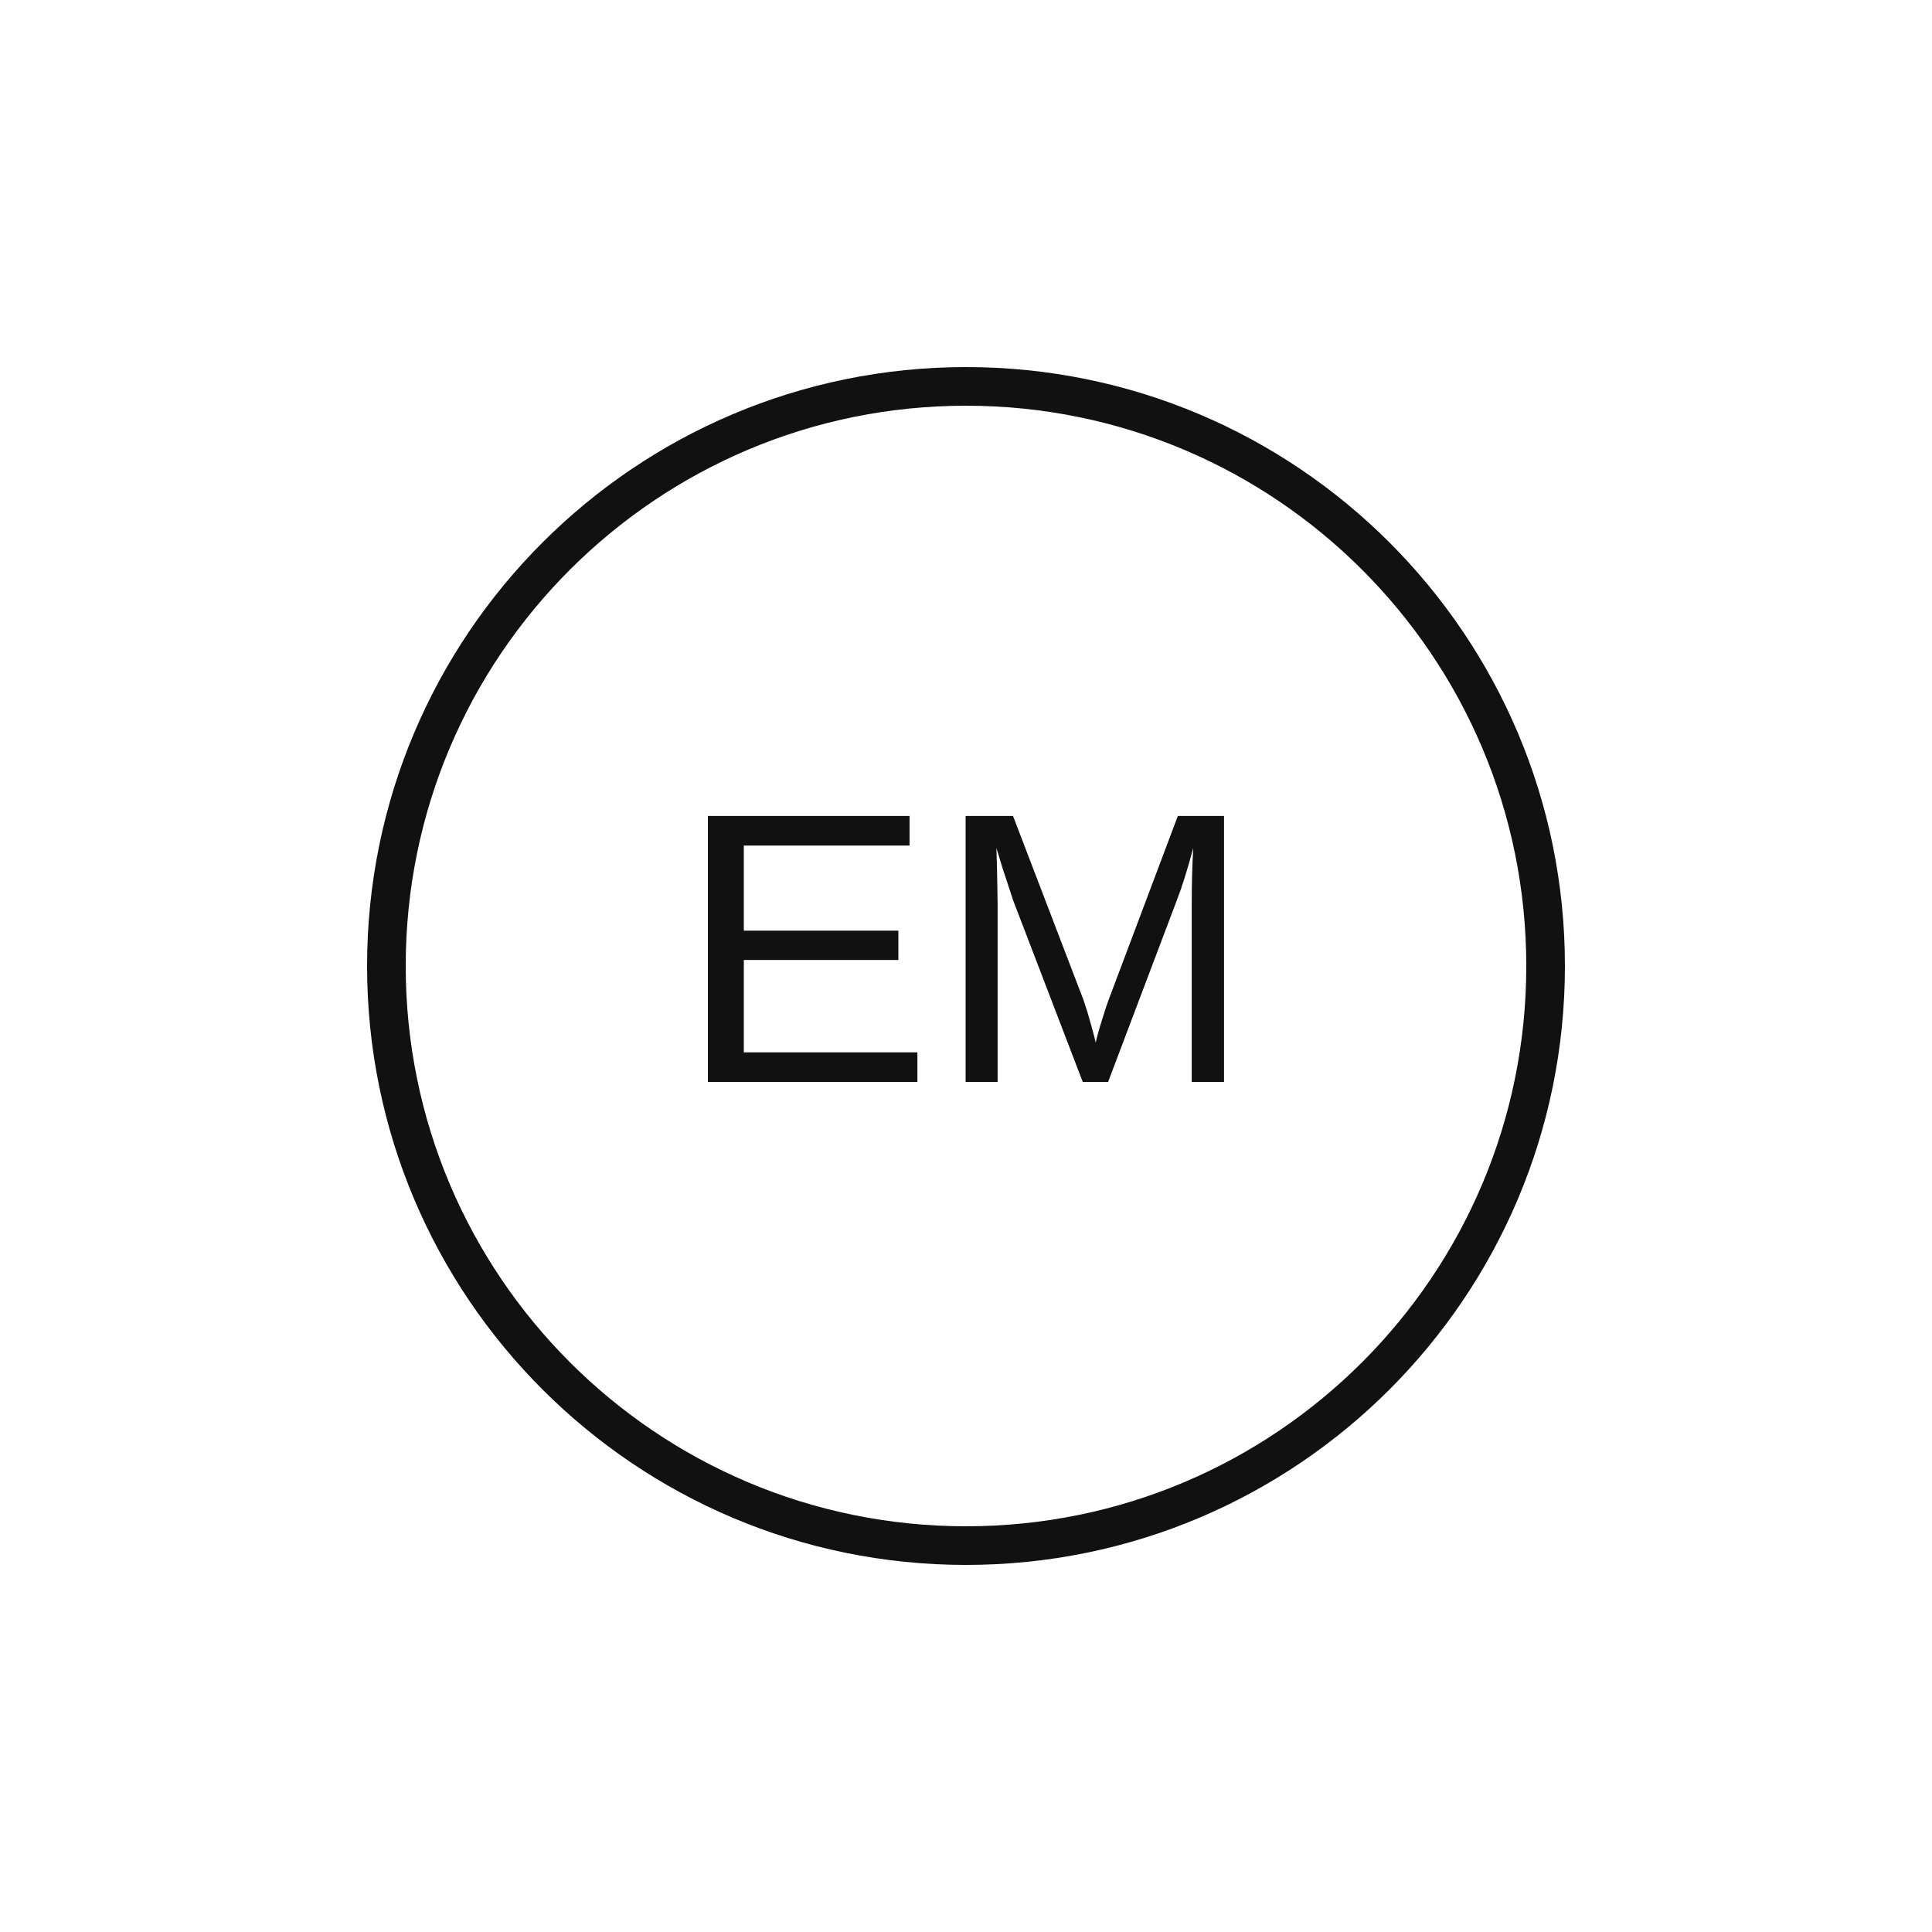
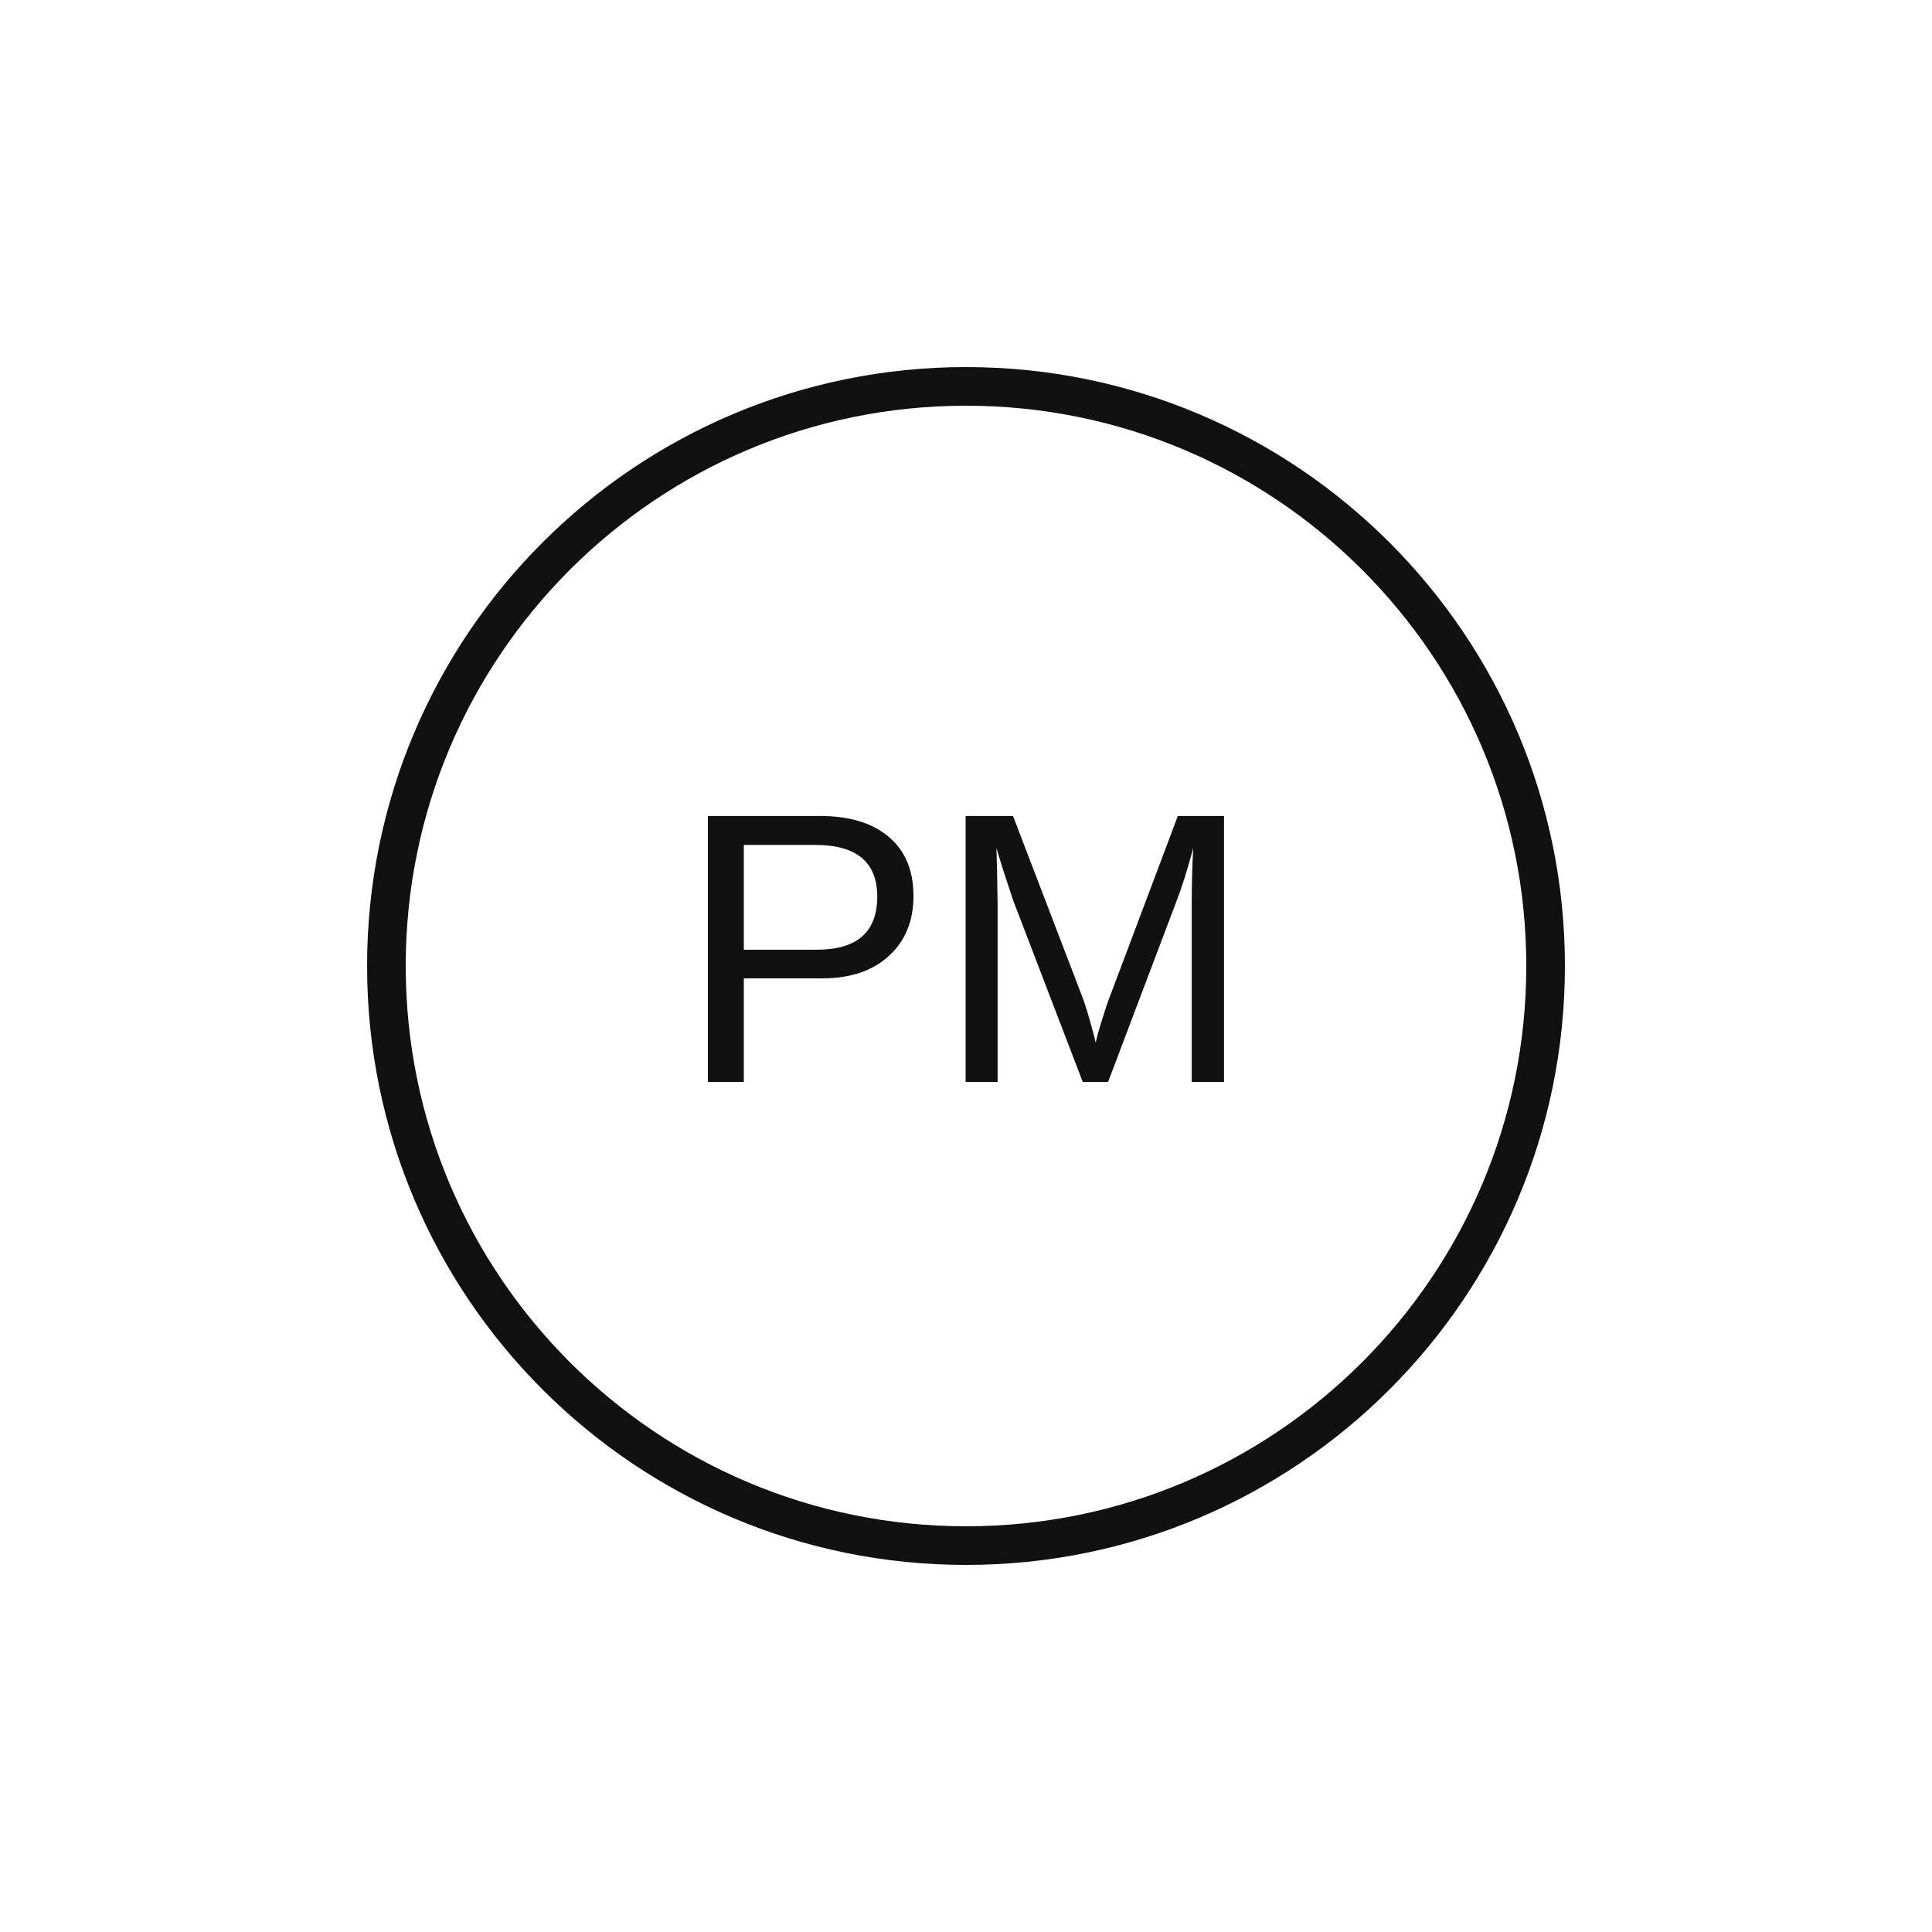
<svg xmlns="http://www.w3.org/2000/svg" viewBox="0 0 100 100" role="img" aria-labelledby="title desc">
  <circle cx="50" cy="50" r="30" stroke="#111" stroke-width="2" fill="none" stroke-linecap="round" stroke-linejoin="round" />
-   <text x="50" y="56" text-anchor="middle" font-family="Arial" font-size="20" fill="#111">EM</text>
+   <text x="50" y="56" text-anchor="middle" font-family="Arial" font-size="20" fill="#111">PM</text>
</svg>
